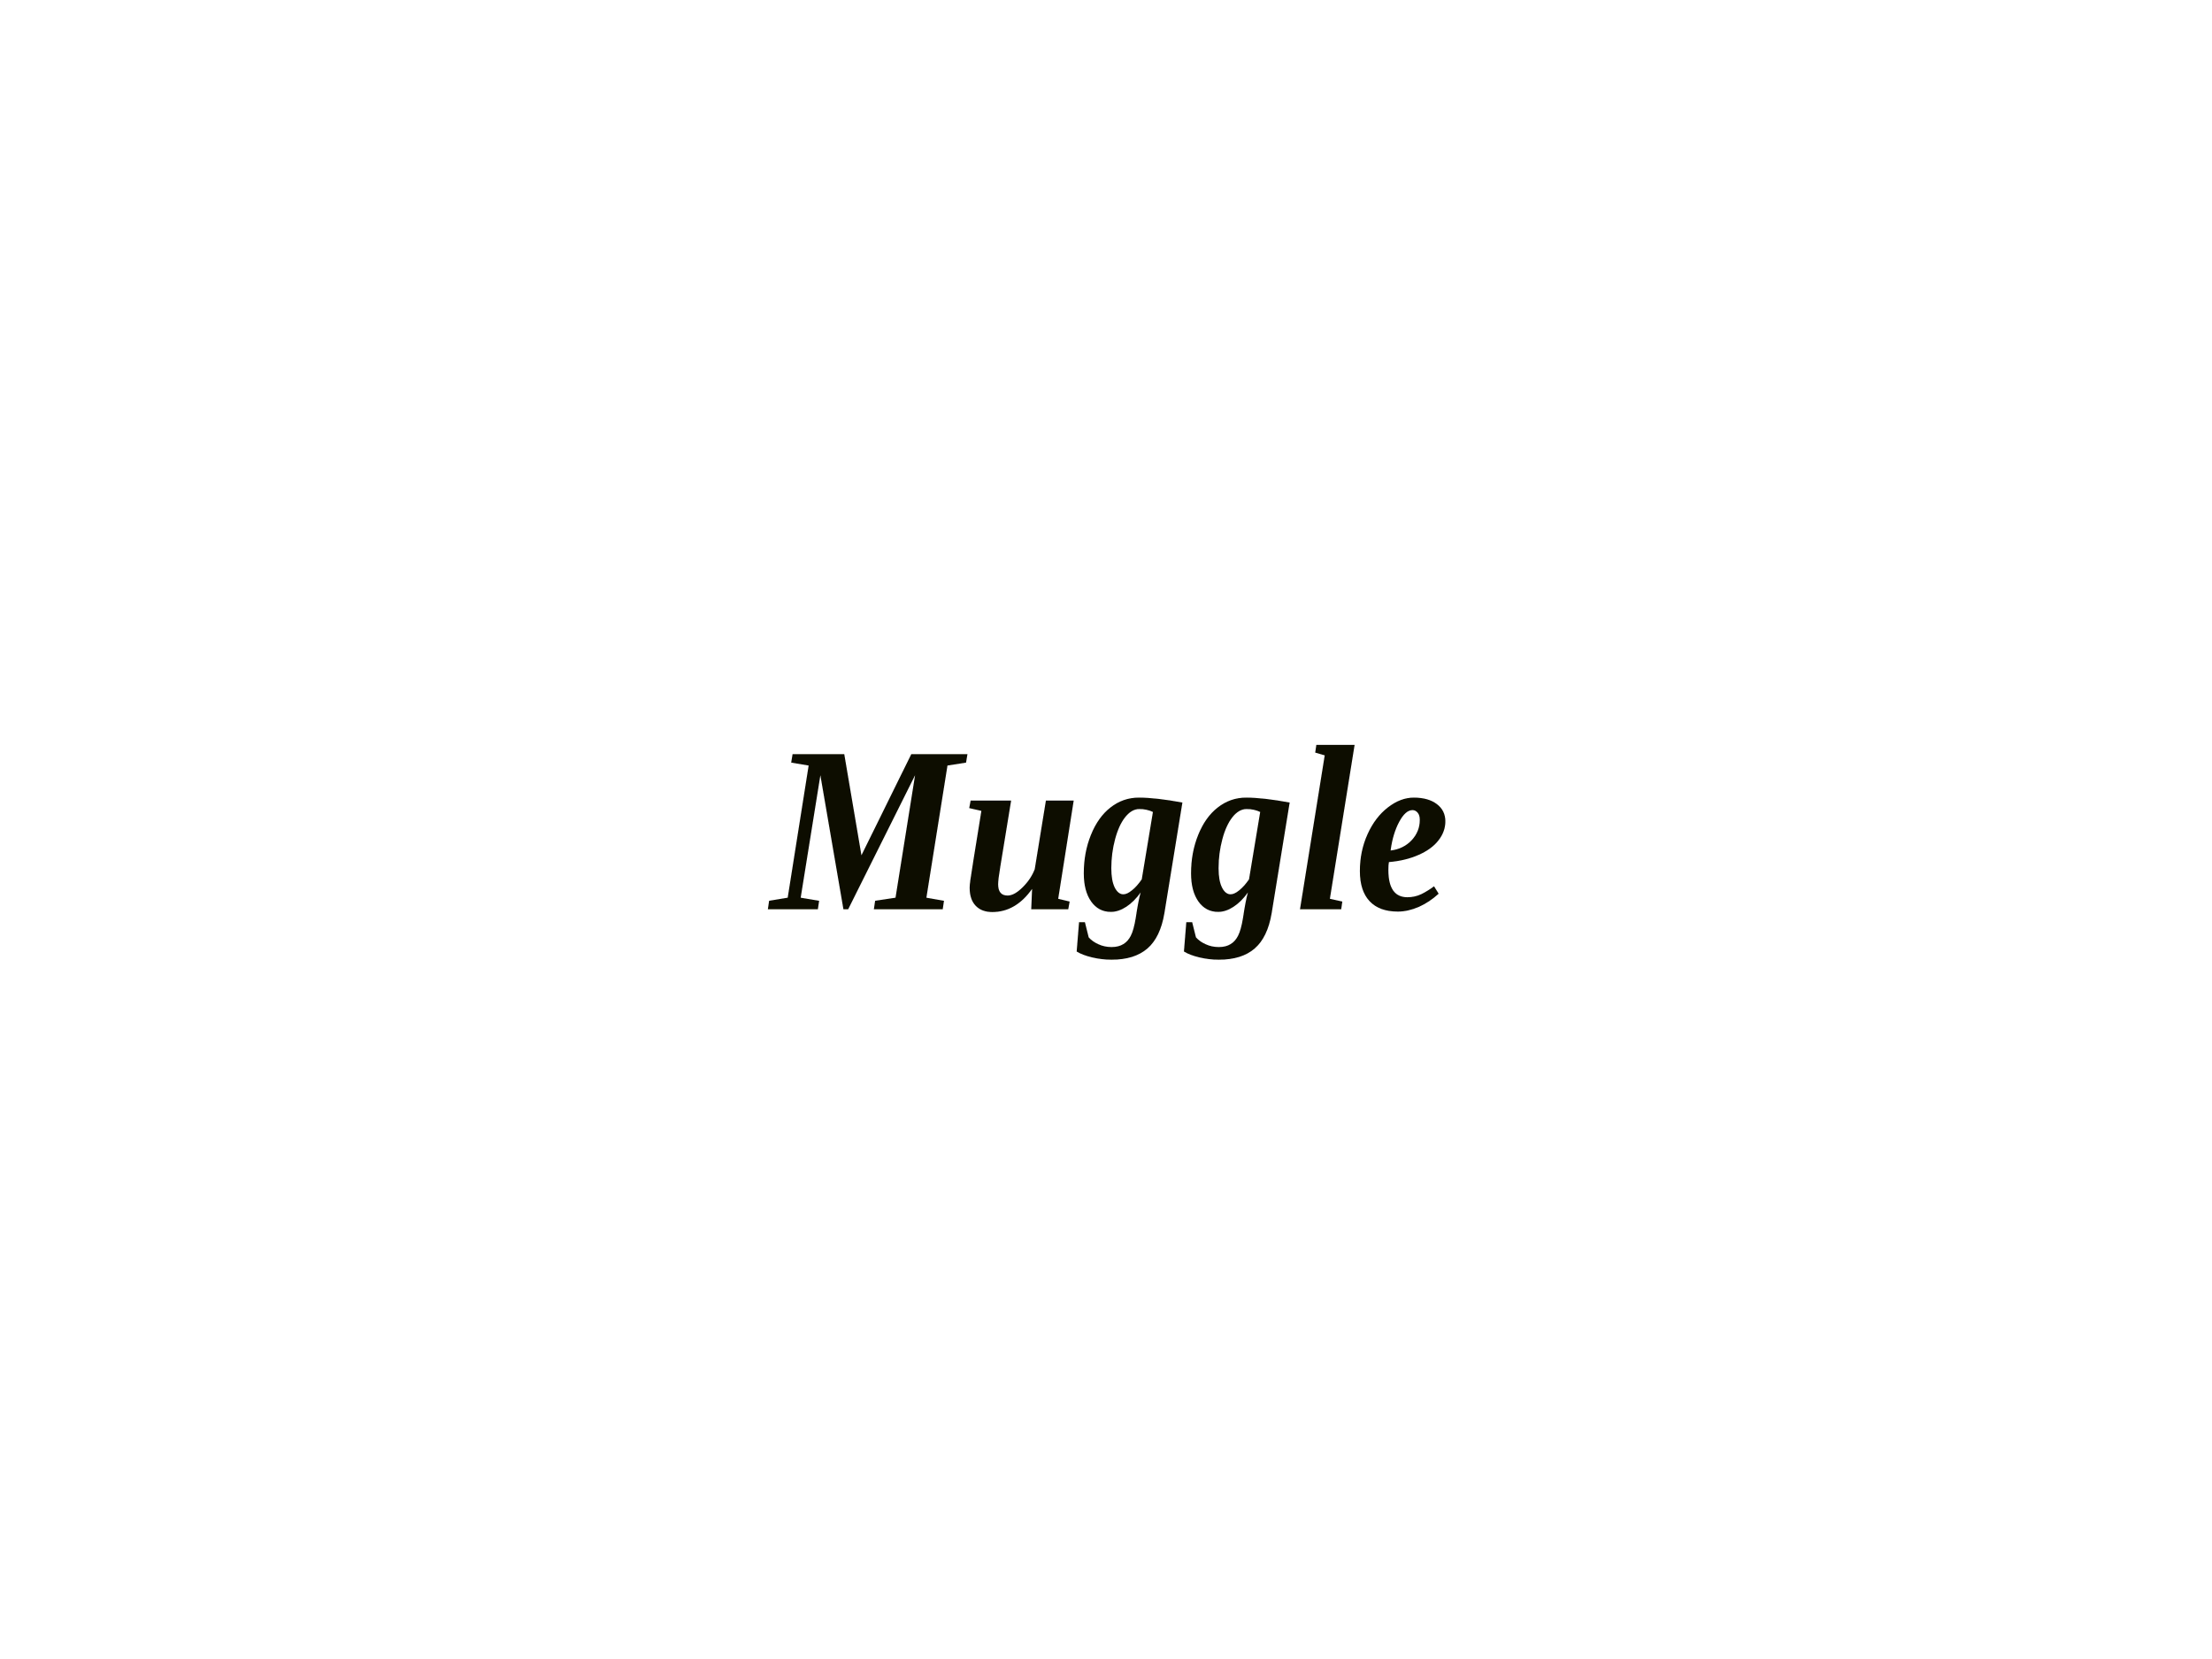
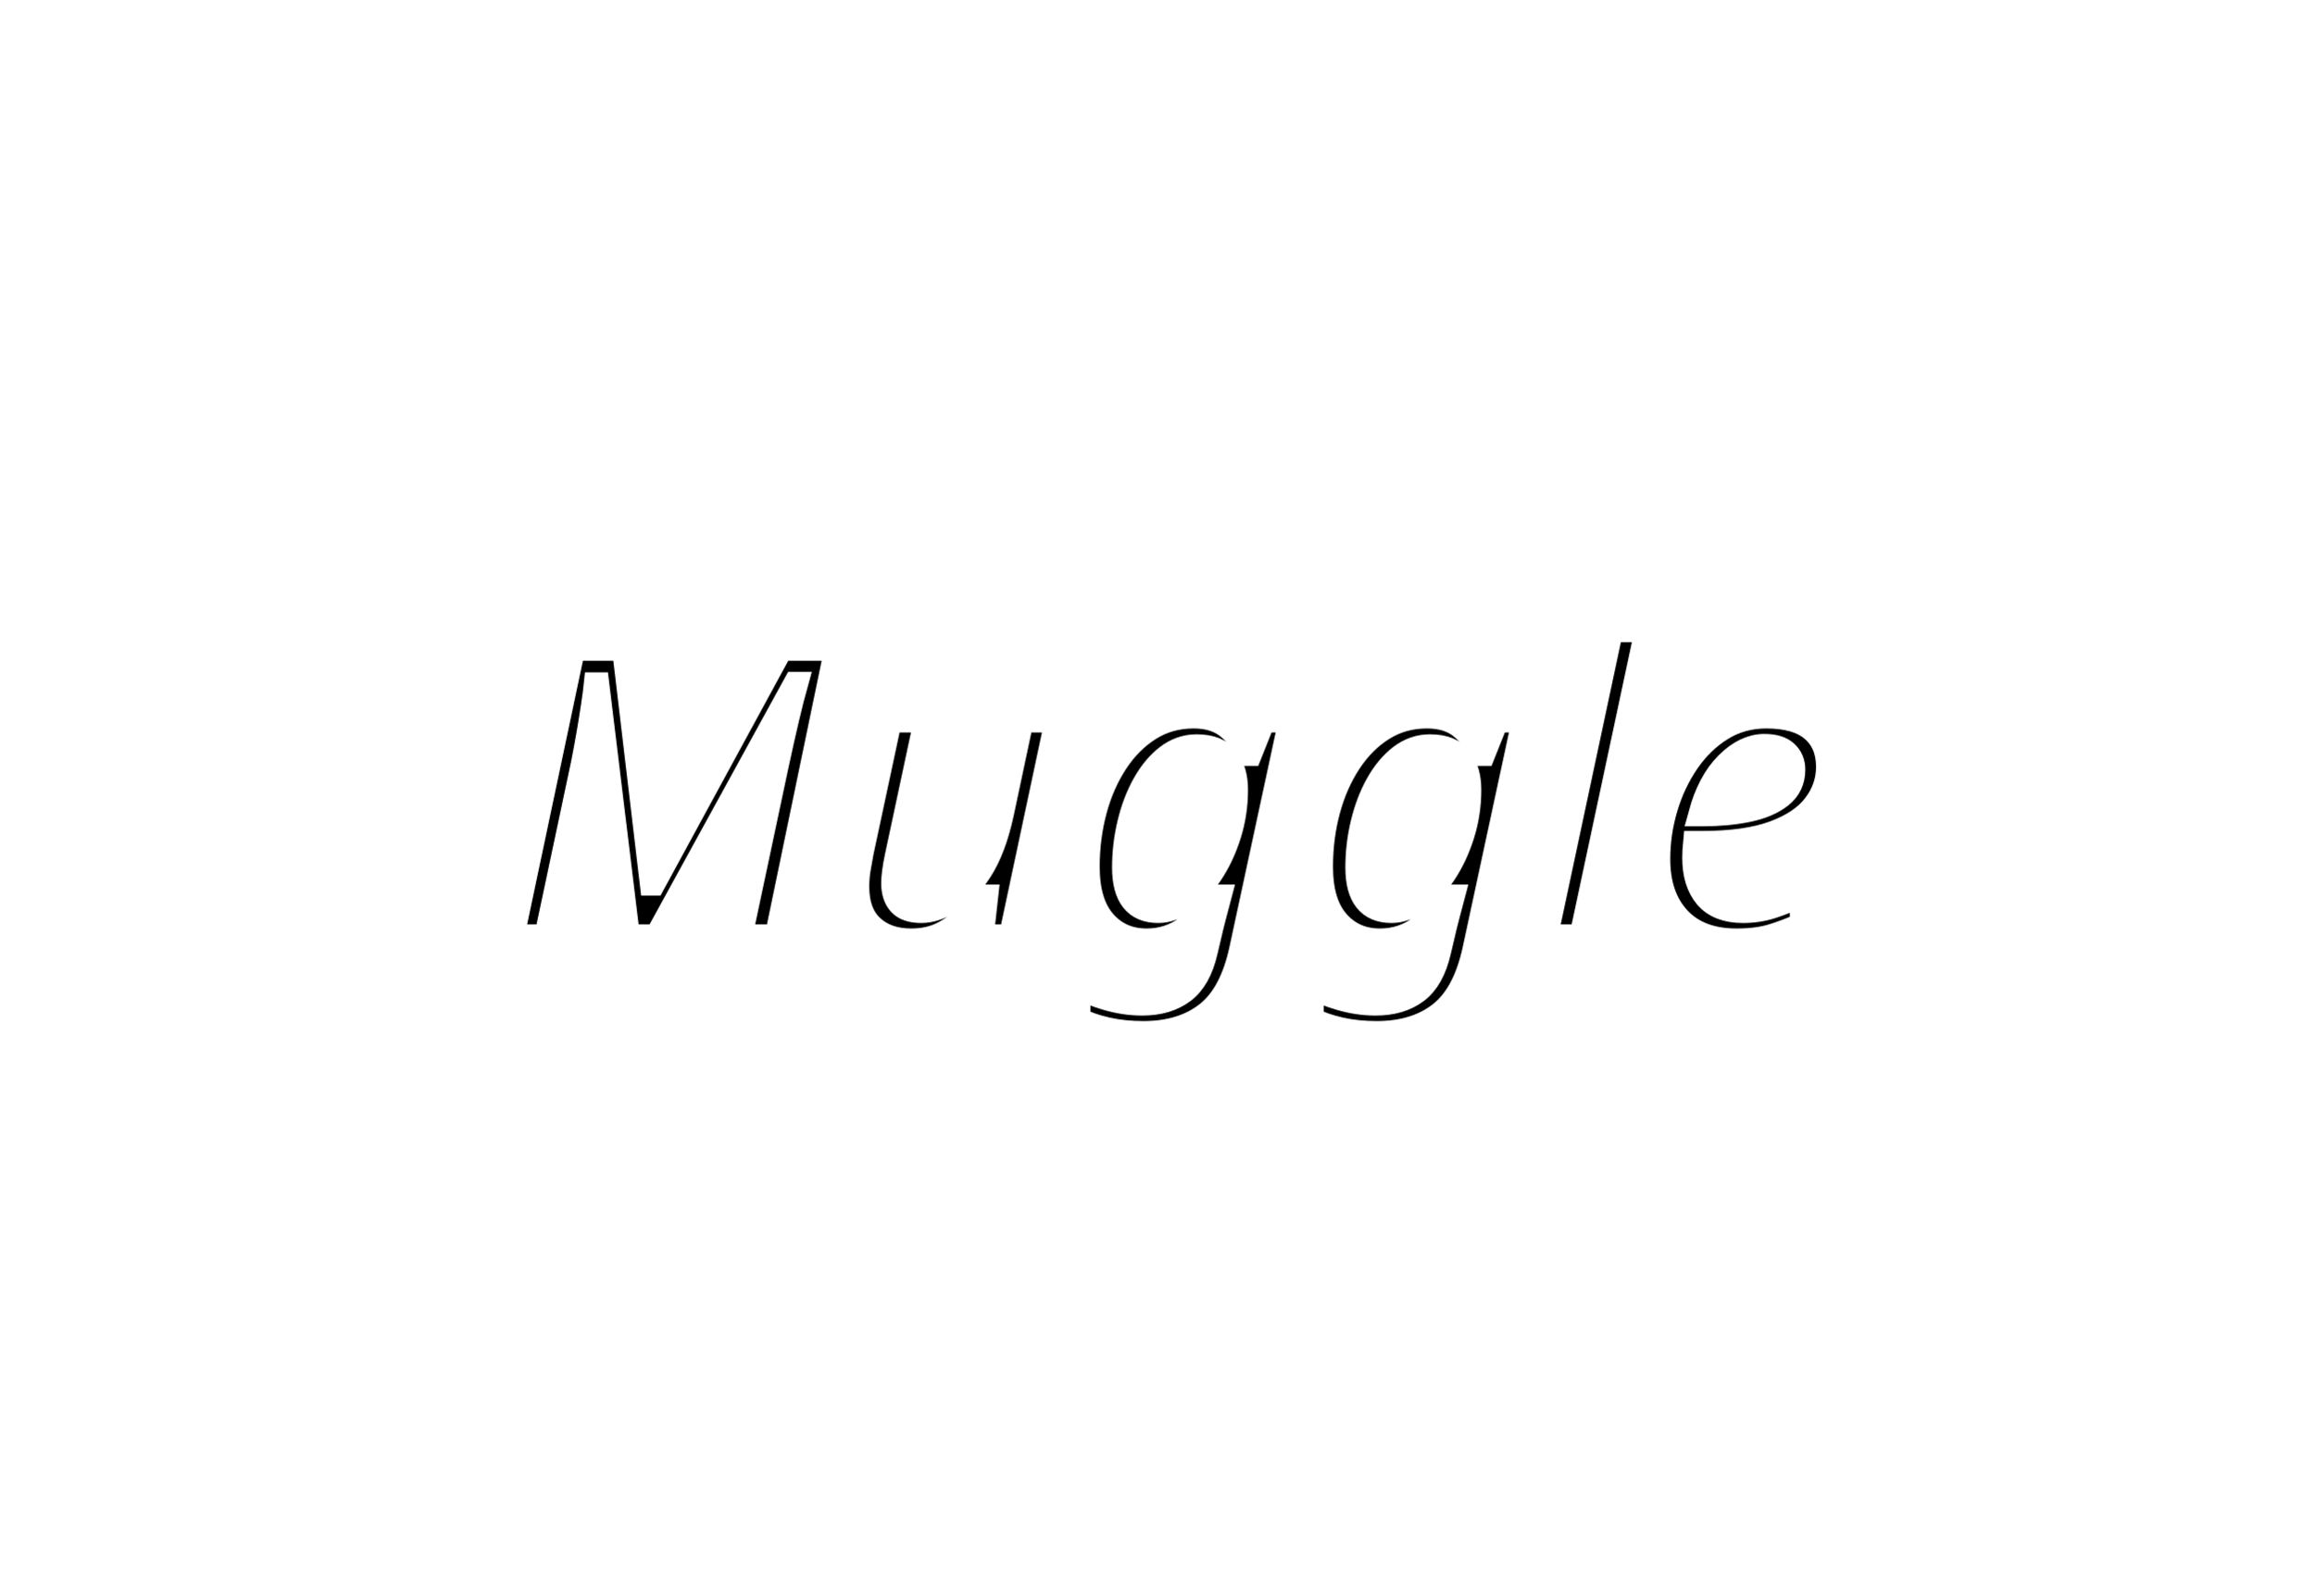
- <svg xmlns="http://www.w3.org/2000/svg" width="640" height="480">
-   <defs>
-     <filter height="200%" width="200%" y="-50%" x="-50%" id="svg_1_blur">
-       <feGaussianBlur stdDeviation="0" in="SourceGraphic" />
-     </filter>
-   </defs>
+ <svg xmlns="http://www.w3.org/2000/svg" width="580" height="400">
  <g>
-     <rect fill="#ffffff" id="canvas_background" height="482" width="642" y="-1" x="-1" />
+     <rect fill="#ffffff" id="canvas_background" height="402" width="582" y="-1" x="-1" />
    <g display="none" overflow="visible" y="0" x="0" height="100%" width="100%" id="canvasGrid">
      <rect fill="url(#gridpattern)" stroke-width="0" y="0" x="0" height="100%" width="100%" />
    </g>
  </g>
  <g>
-     <text stroke="#f9f4f4" transform="matrix(2.586248,0,0,2.855621,-511.5192,-446.2638) " font-style="italic" font-weight="bold" filter="url(#svg_1_blur)" xml:space="preserve" text-anchor="start" font-family="'Times New Roman', Times, serif" font-size="24" id="svg_1" y="248.402" x="284" stroke-width="0" fill="#0f0f00">Muggle</text>
+     <text font-style="italic" font-weight="normal" xml:space="preserve" text-anchor="start" font-family="'Trebuchet MS', Gadget, sans-serif" font-size="101" id="svg_1" y="234.806" x="124.367" stroke-width="6" stroke="#ffffff" fill="#000">Muggle</text>
  </g>
</svg>
